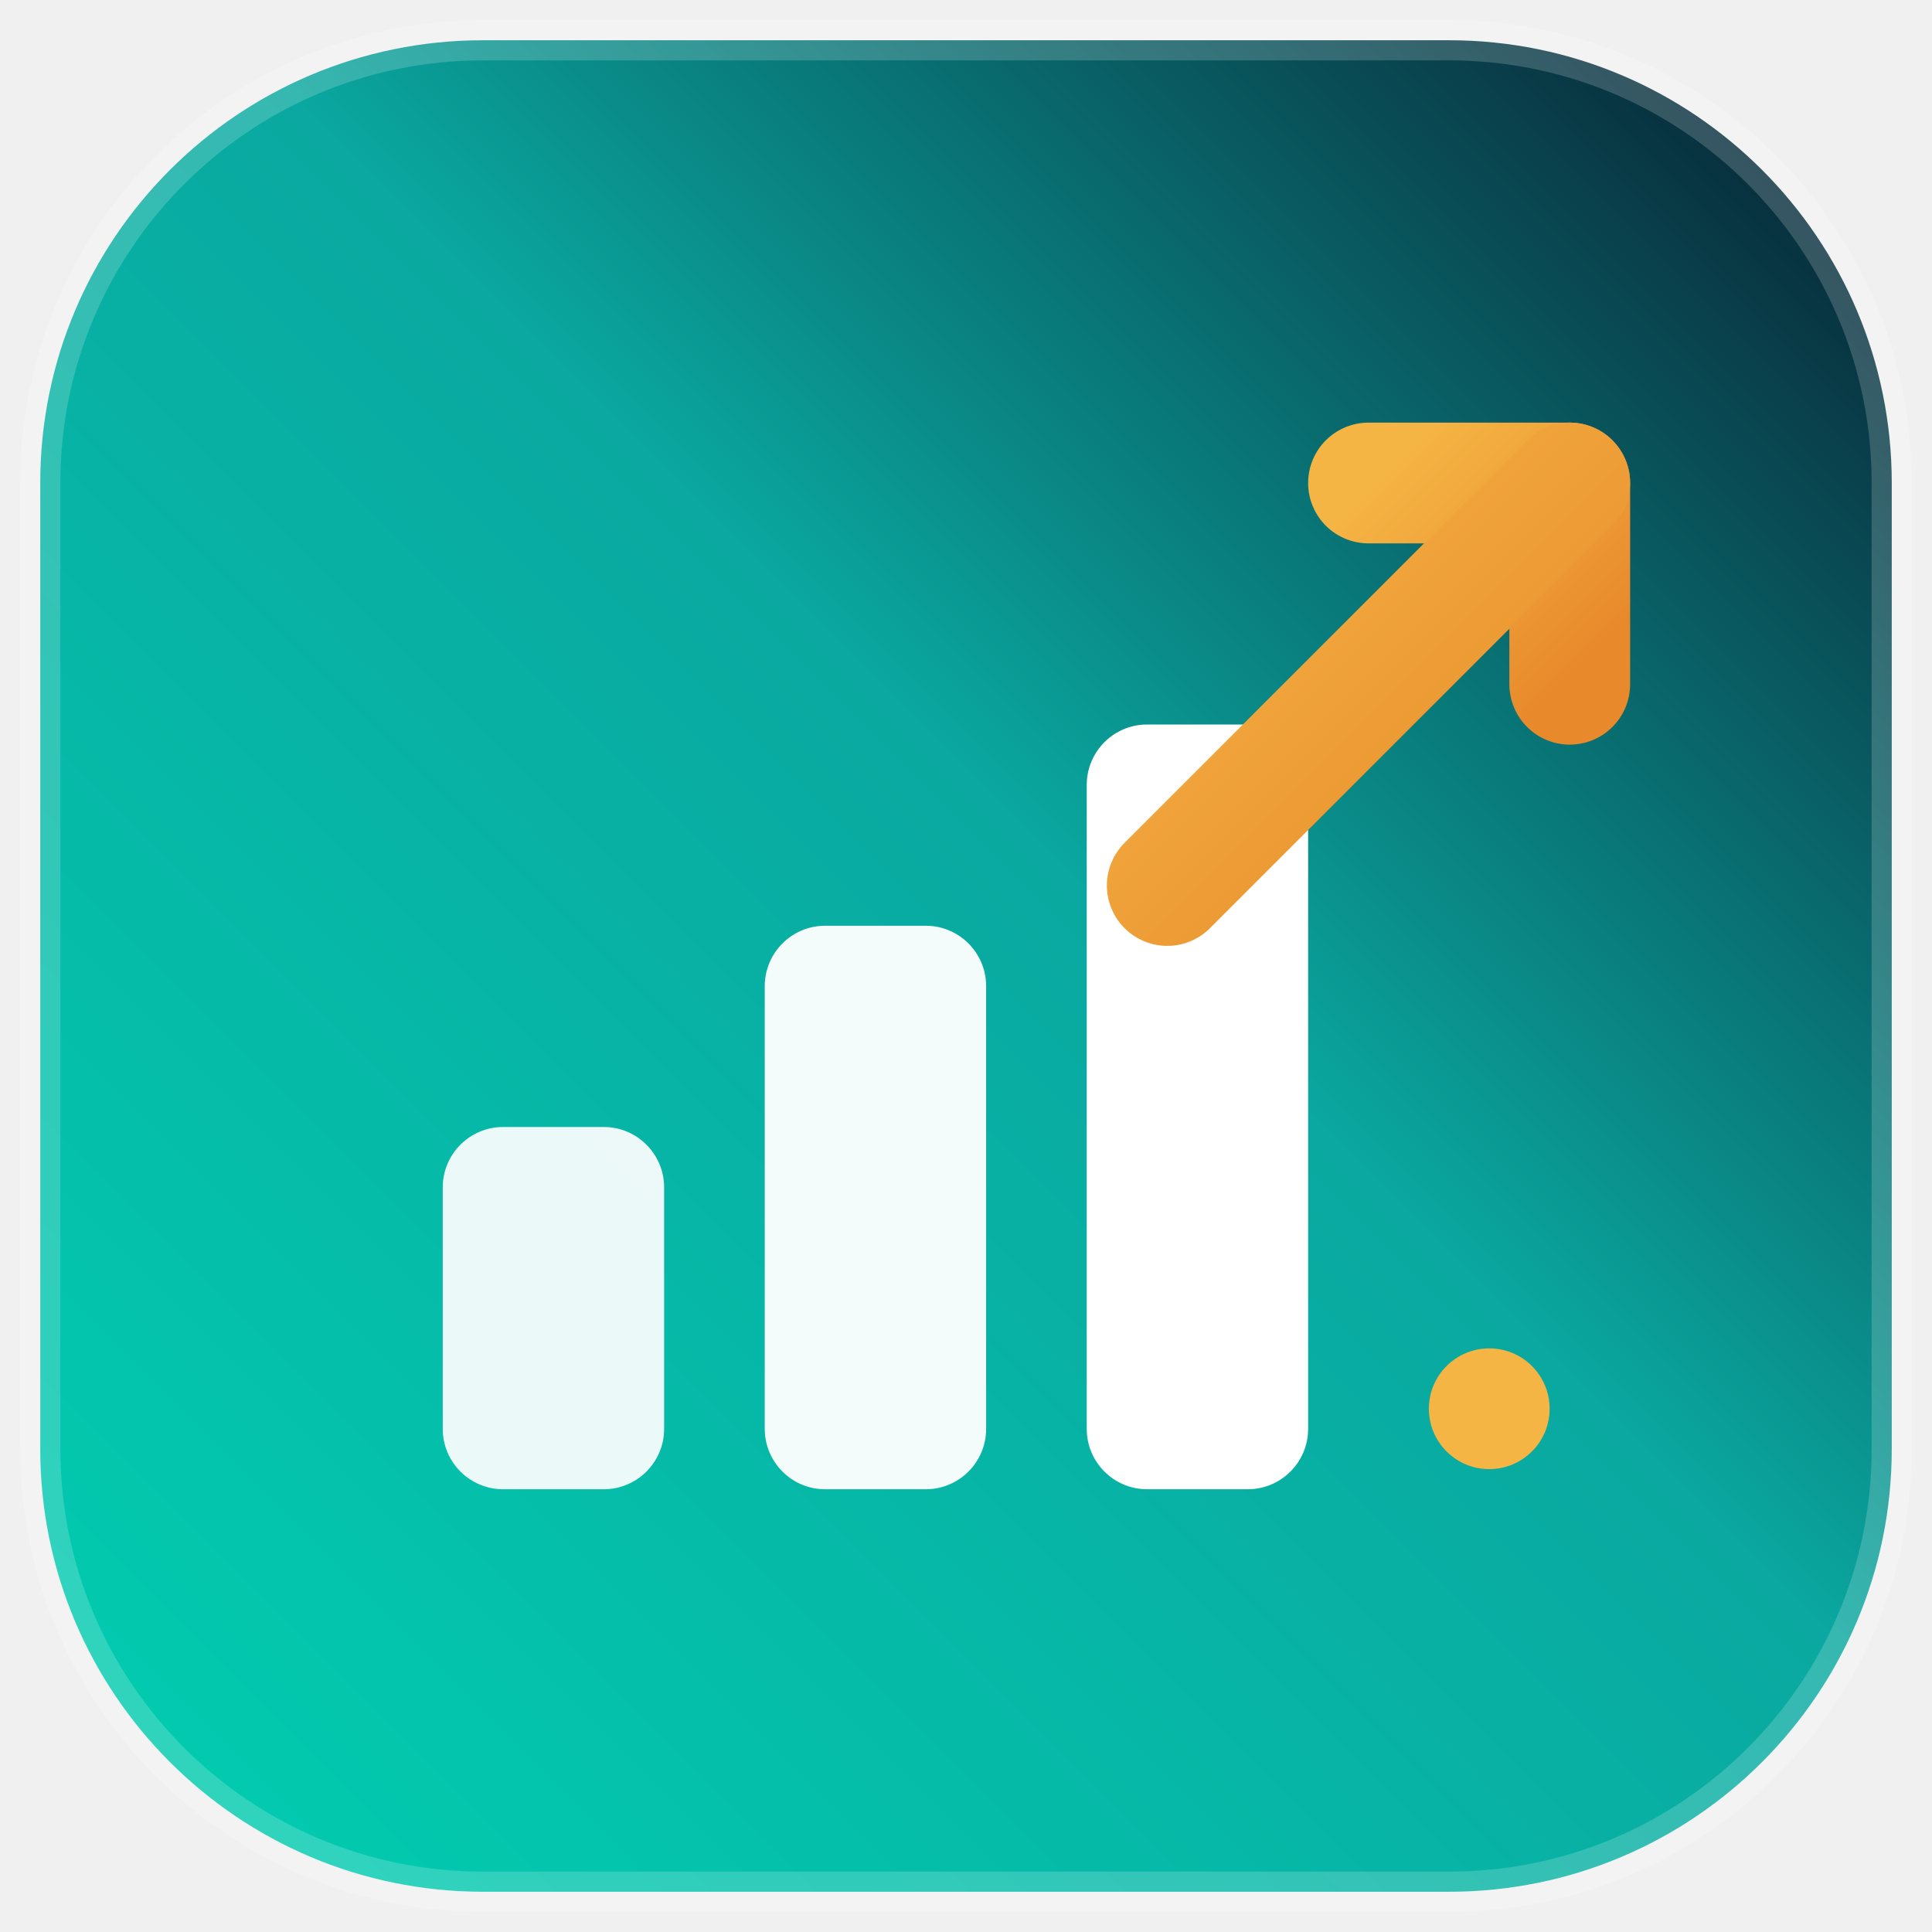
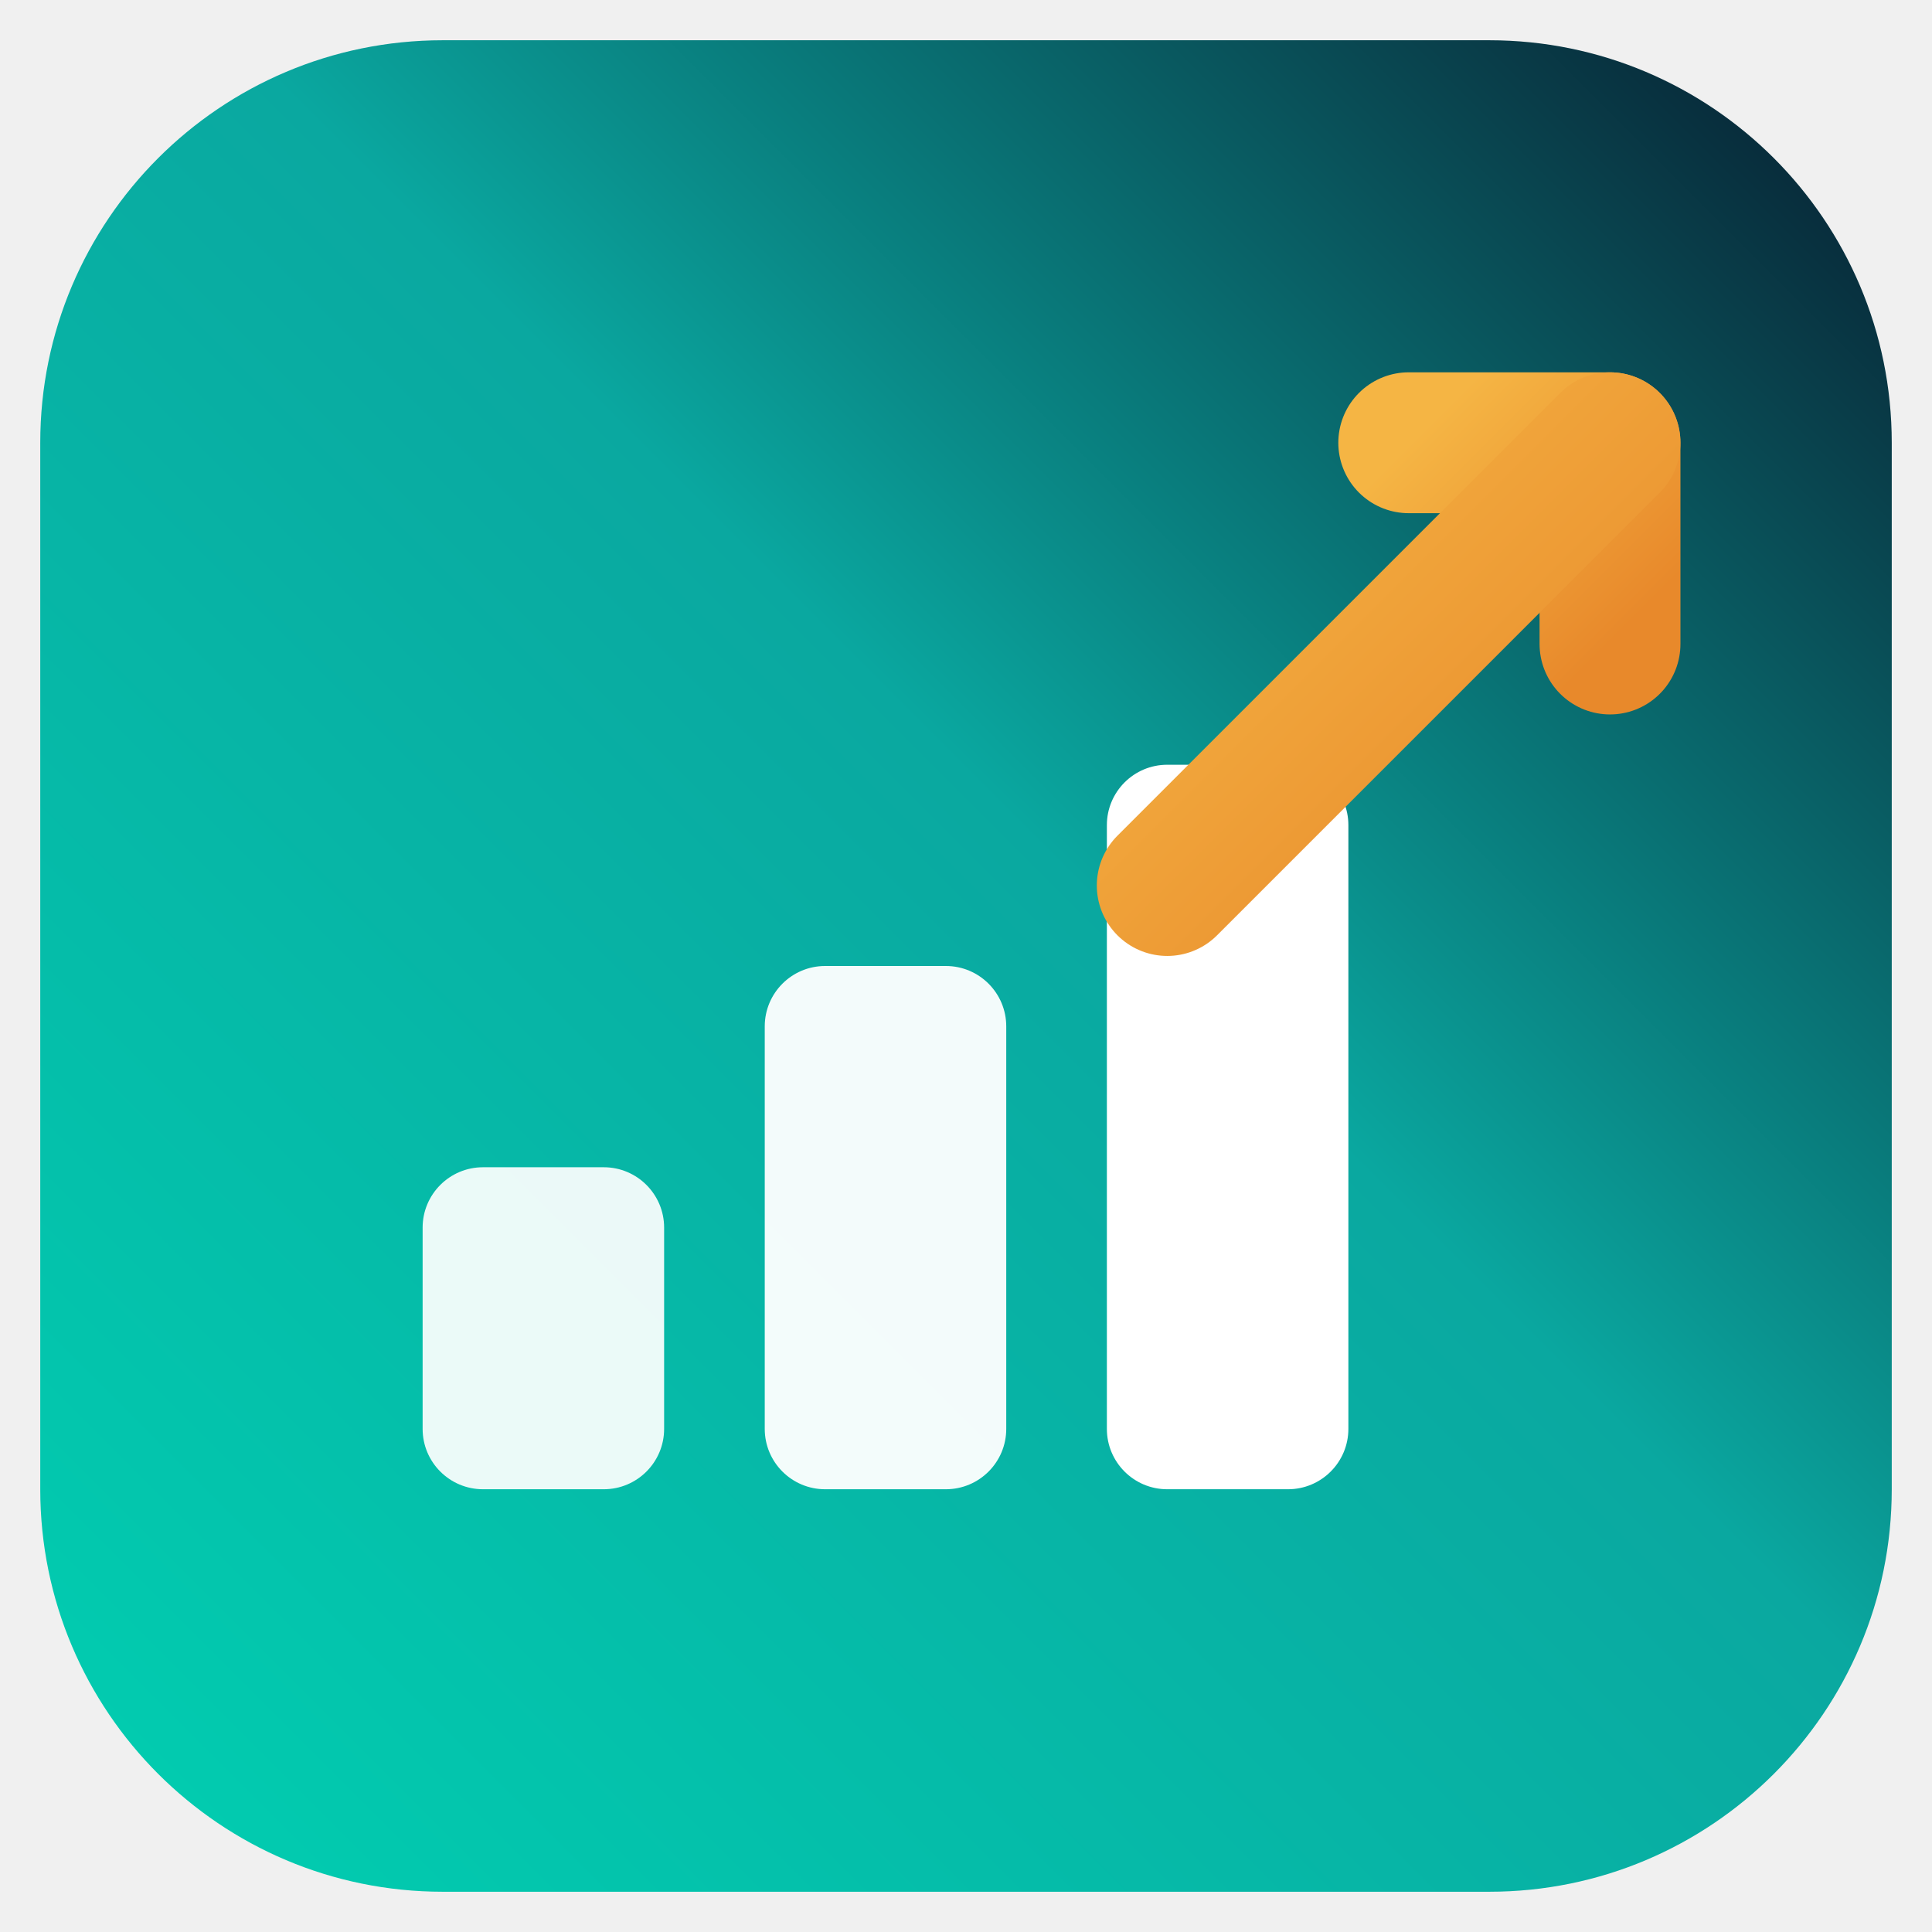
<svg xmlns="http://www.w3.org/2000/svg" viewBox="0 0 96 96" role="img" aria-label="BrokerForge mark">
  <defs>
    <linearGradient id="bf-g" x1="0" y1="96" x2="96" y2="0" gradientUnits="userSpaceOnUse">
      <stop offset="0" stop-color="#00D1B2" />
      <stop offset=".55" stop-color="#0AA8A0" />
      <stop offset="1" stop-color="#081226" />
    </linearGradient>
    <linearGradient id="bf-gold" x1="0" y1="0" x2="1" y2="1">
      <stop offset="0" stop-color="#F5B544" />
      <stop offset="1" stop-color="#E8892B" />
    </linearGradient>
  </defs>
-   <rect x="2" y="2" width="92" height="92" rx="22" fill="url(#bf-g)" />
-   <rect x="2" y="2" width="92" height="92" rx="22" fill="none" stroke="#ffffff" stroke-opacity=".18" stroke-width="2" />
-   <rect x="22" y="56" width="11" height="18" rx="3" fill="#ffffff" opacity=".92" />
-   <rect x="38" y="46" width="11" height="28" rx="3" fill="#ffffff" opacity=".95" />
-   <rect x="54" y="36" width="11" height="38" rx="3" fill="#ffffff" />
-   <path d="M68 24 L78 24 L78 34" fill="none" stroke="url(#bf-gold)" stroke-width="6" stroke-linecap="round" stroke-linejoin="round" />
-   <path d="M78 24 L58 44" fill="none" stroke="url(#bf-gold)" stroke-width="6" stroke-linecap="round" />
-   <circle cx="74" cy="70" r="3" fill="#F5B544" />
+   <rect x="2" y="2" width="92" height="92" rx="20" fill="url(#bf-g)" />
+   <rect x="21" y="58" width="12" height="16" rx="3" fill="#ffffff" opacity=".92" />
+   <rect x="38" y="48" width="12" height="26" rx="3" fill="#ffffff" opacity=".95" />
+   <rect x="55" y="38" width="12" height="36" rx="3" fill="#ffffff" />
+   <path d="M70 22 L80 22 L80 32" fill="none" stroke="url(#bf-gold)" stroke-width="7" stroke-linecap="round" stroke-linejoin="round" />
+   <path d="M80 22 L58 44" fill="none" stroke="url(#bf-gold)" stroke-width="7" stroke-linecap="round" />
</svg>
